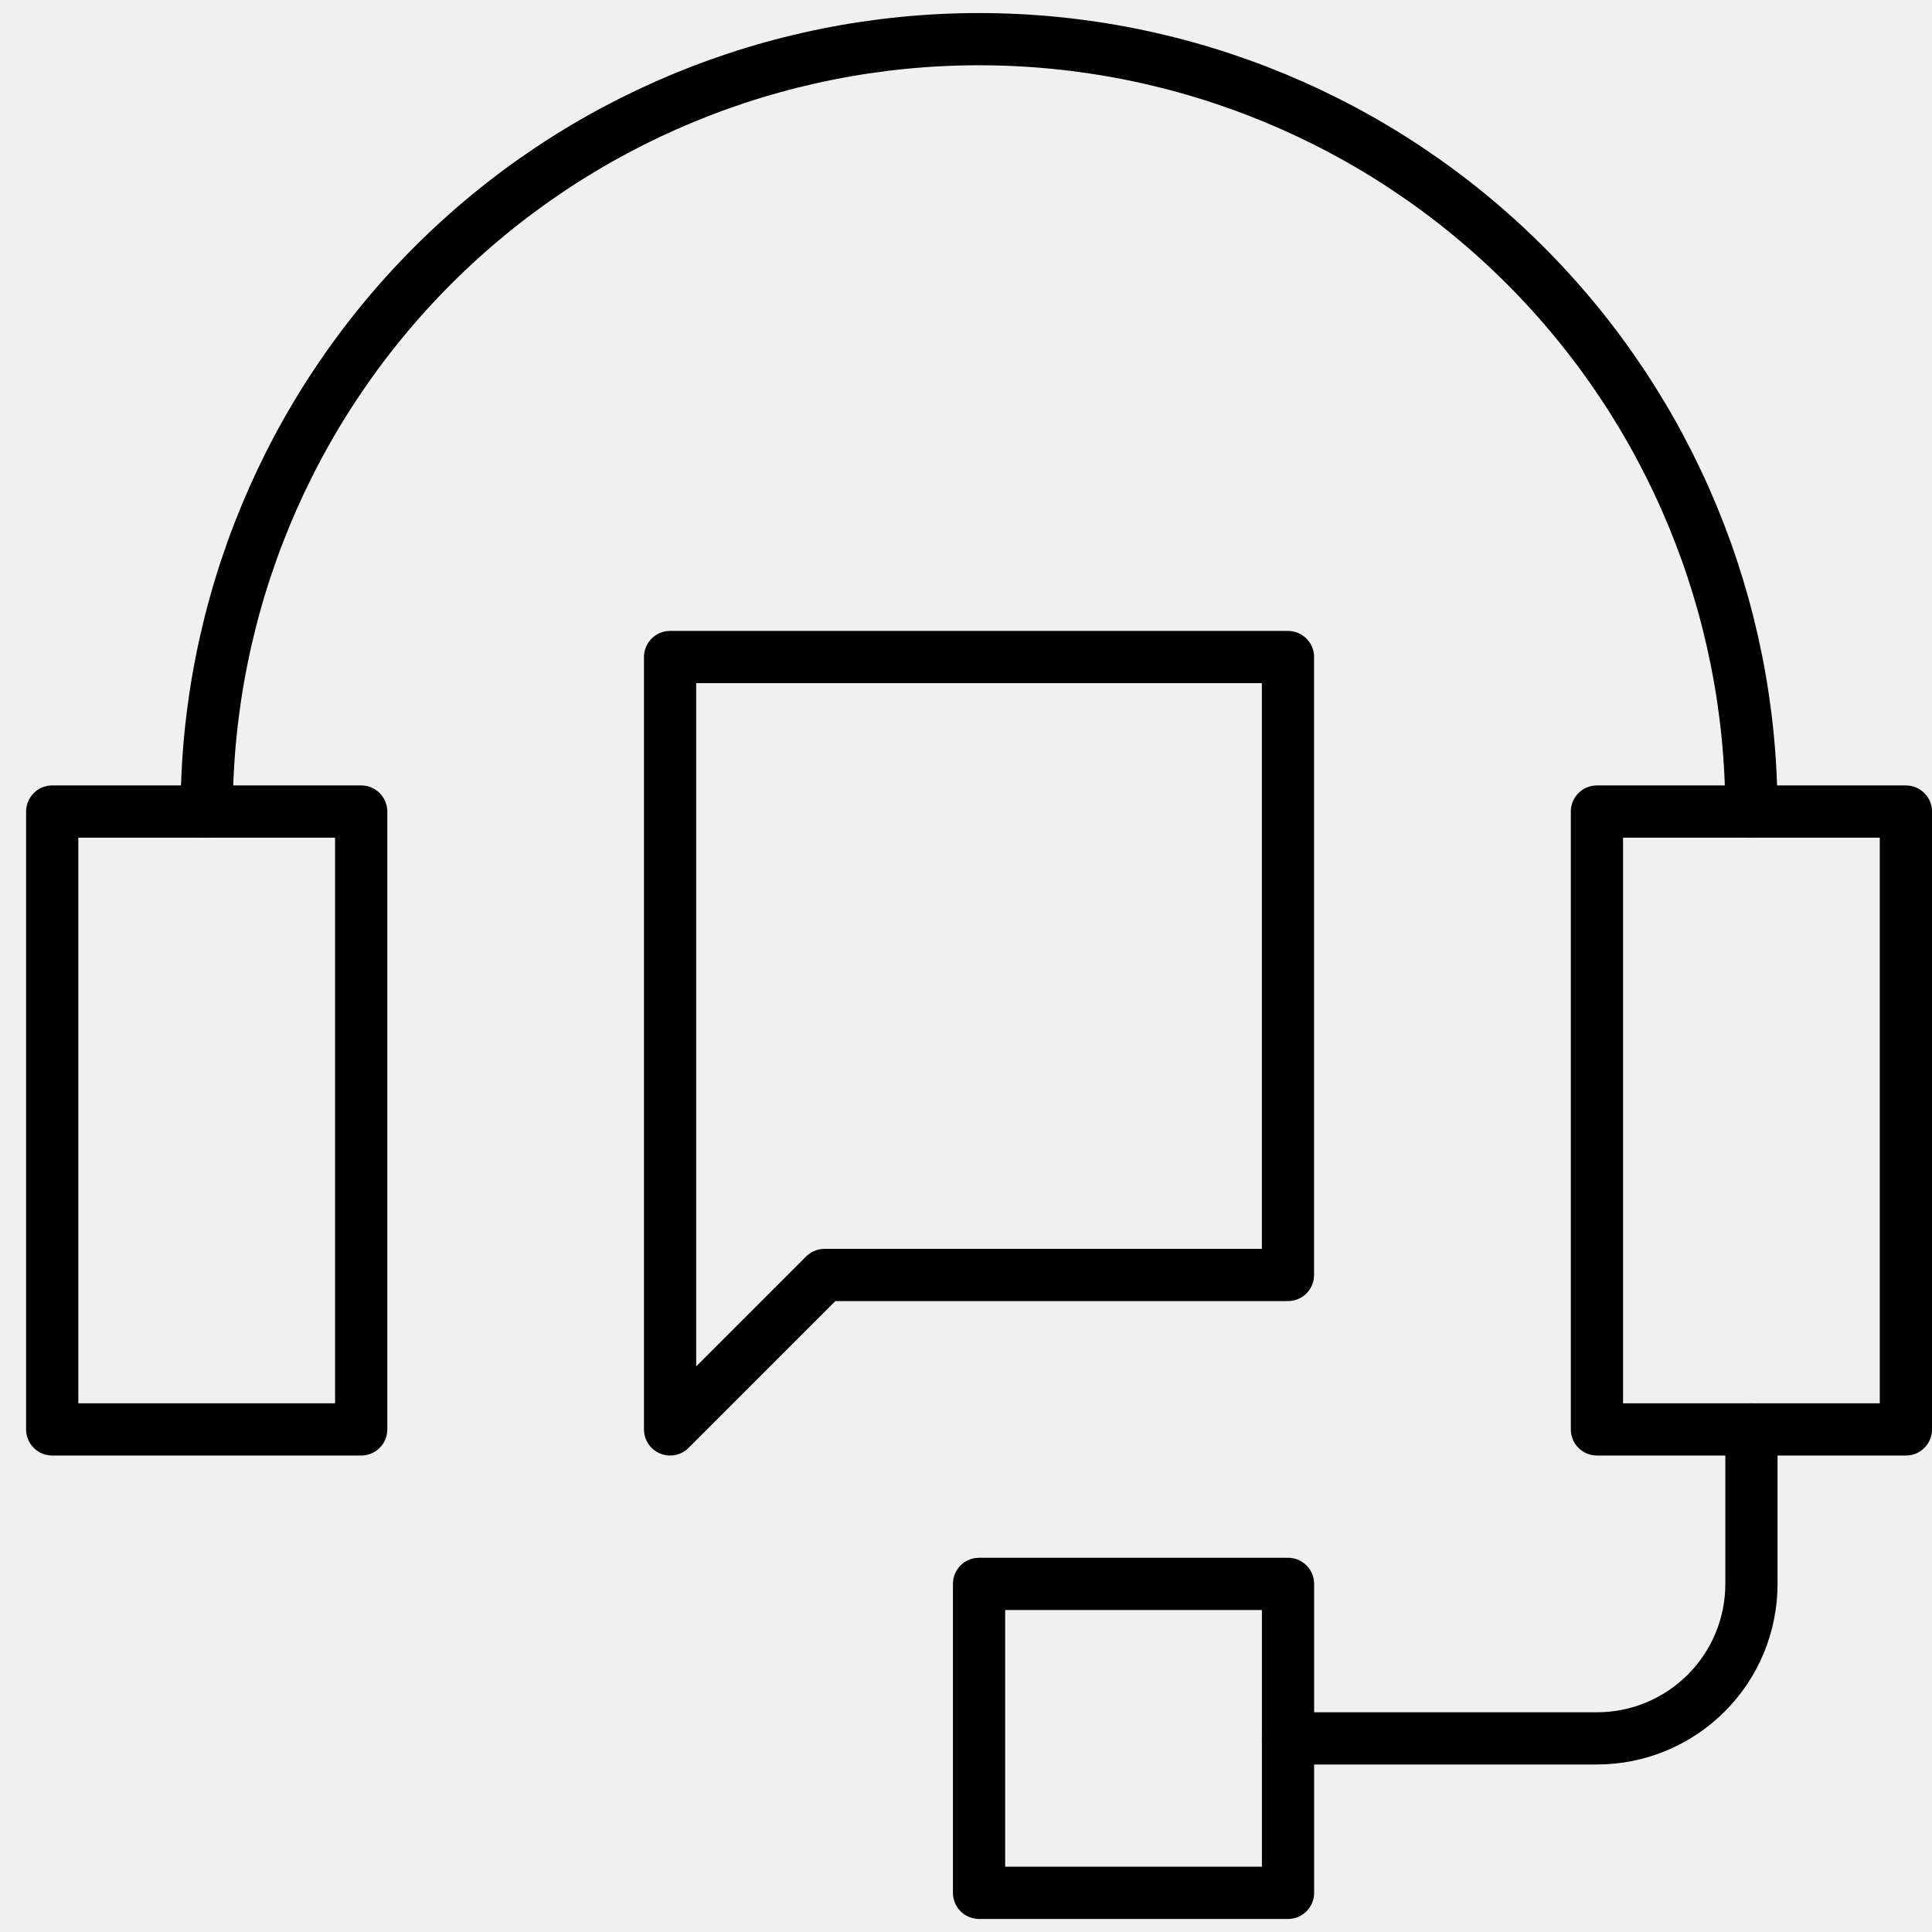
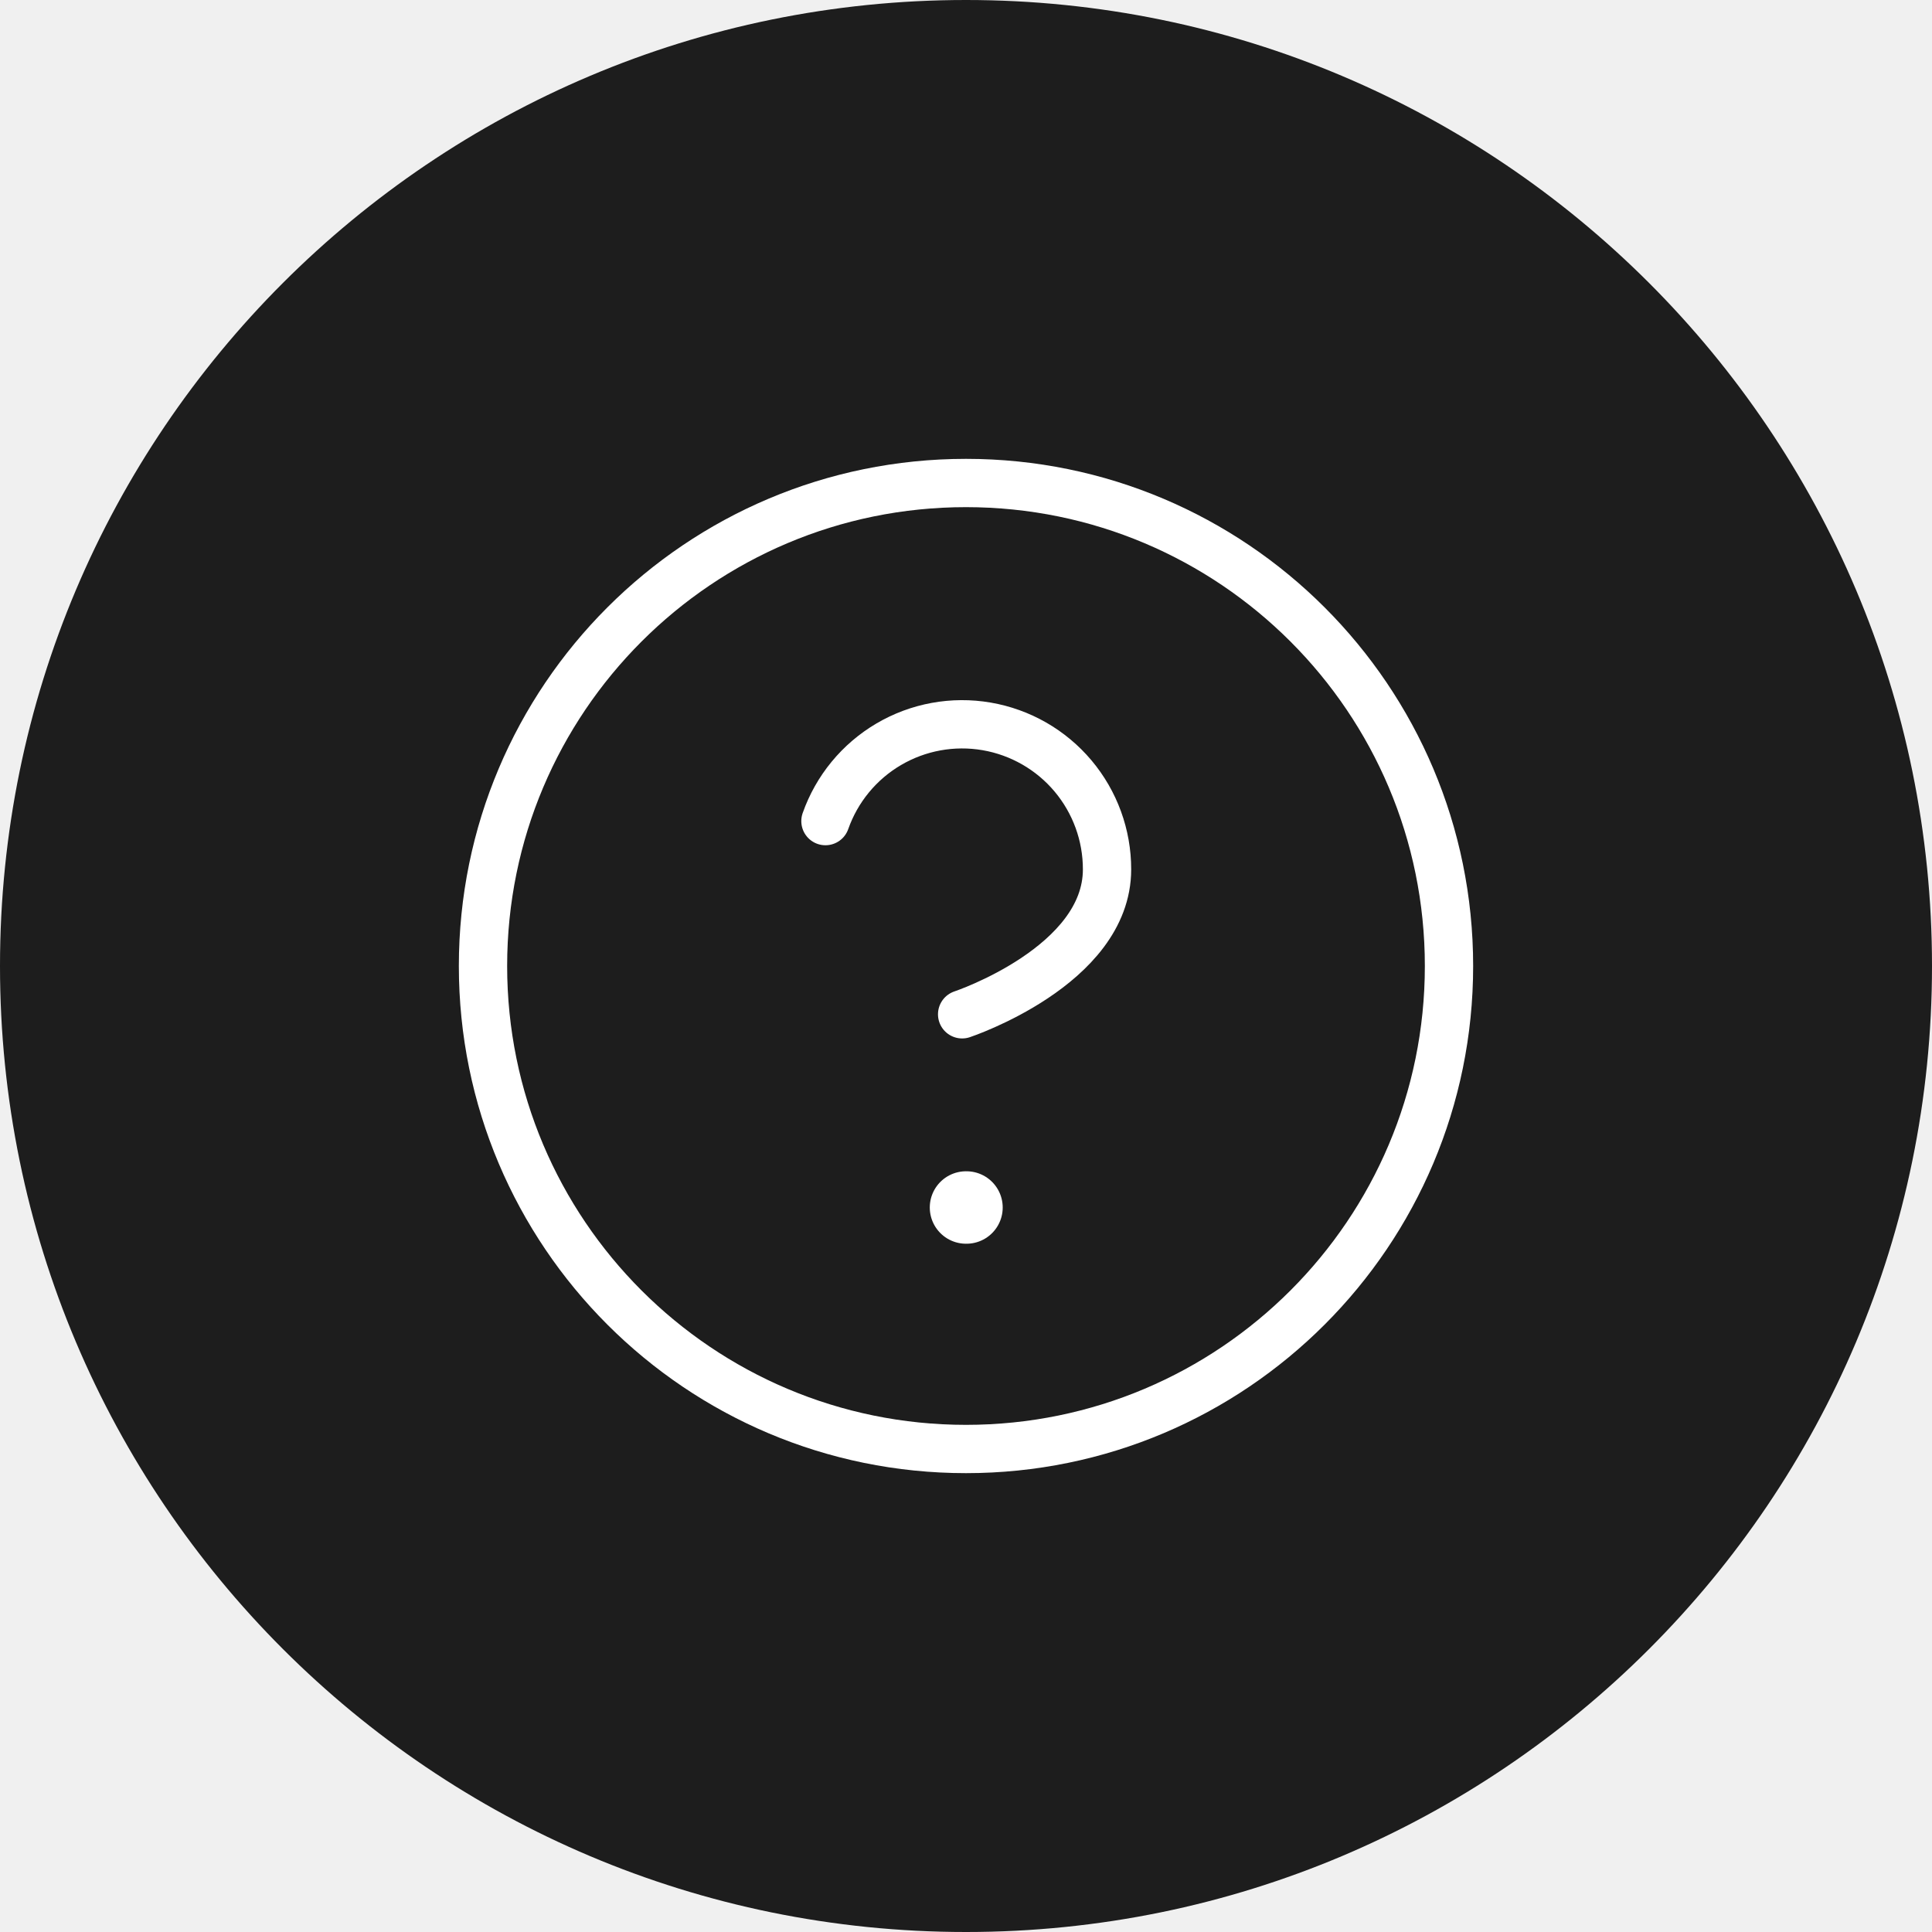
- <svg xmlns="http://www.w3.org/2000/svg" width="37" height="37" viewBox="0 0 37 37" fill="none">
-   <path d="M6.917 15.542H1V27.375H6.917V15.542Z" stroke="black" stroke-linecap="round" stroke-linejoin="round" />
-   <path d="M36.5 15.542H30.583V27.375H36.5V15.542Z" stroke="black" stroke-linecap="round" stroke-linejoin="round" />
-   <path d="M3.958 15.542C3.958 11.619 5.516 7.856 8.29 5.082C11.064 2.308 14.826 0.75 18.75 0.75C22.673 0.75 26.435 2.308 29.209 5.082C31.983 7.856 33.541 11.619 33.541 15.542" stroke="black" stroke-linecap="round" stroke-linejoin="round" />
-   <path d="M33.542 27.375V30.334C33.542 31.118 33.231 31.871 32.676 32.425C32.121 32.98 31.369 33.292 30.584 33.292H24.667" stroke="black" stroke-linecap="round" stroke-linejoin="round" />
-   <path d="M24.667 30.333H18.75V36.25H24.667V30.333Z" stroke="black" stroke-linecap="round" stroke-linejoin="round" />
-   <path d="M12.833 12.583V27.375L15.791 24.417H24.666V12.583H12.833Z" stroke="black" stroke-linecap="round" stroke-linejoin="round" />
+ <svg xmlns="http://www.w3.org/2000/svg" width="40" height="40" viewBox="0 0 40 40" fill="none">
+   <circle cx="20" cy="20" r="20" fill="#1D1D1D" />
+   <path d="M20 30C25.523 30 30 25.523 30 20C30 14.477 25.523 10 20 10C14.477 10 10 14.477 10 20C10 25.523 14.477 30 20 30Z" stroke="white" stroke-linecap="round" stroke-linejoin="round" />
+   <path d="M17.09 17C17.325 16.332 17.789 15.768 18.4 15.409C19.011 15.05 19.729 14.919 20.427 15.039C21.125 15.159 21.759 15.522 22.215 16.064C22.671 16.606 22.921 17.292 22.92 18C22.92 20 19.92 21 19.92 21" stroke="white" stroke-linecap="round" stroke-linejoin="round" />
+   <path d="M20 25H20.01" stroke="white" stroke-width="1.5" stroke-linecap="round" stroke-linejoin="round" />
</svg>
